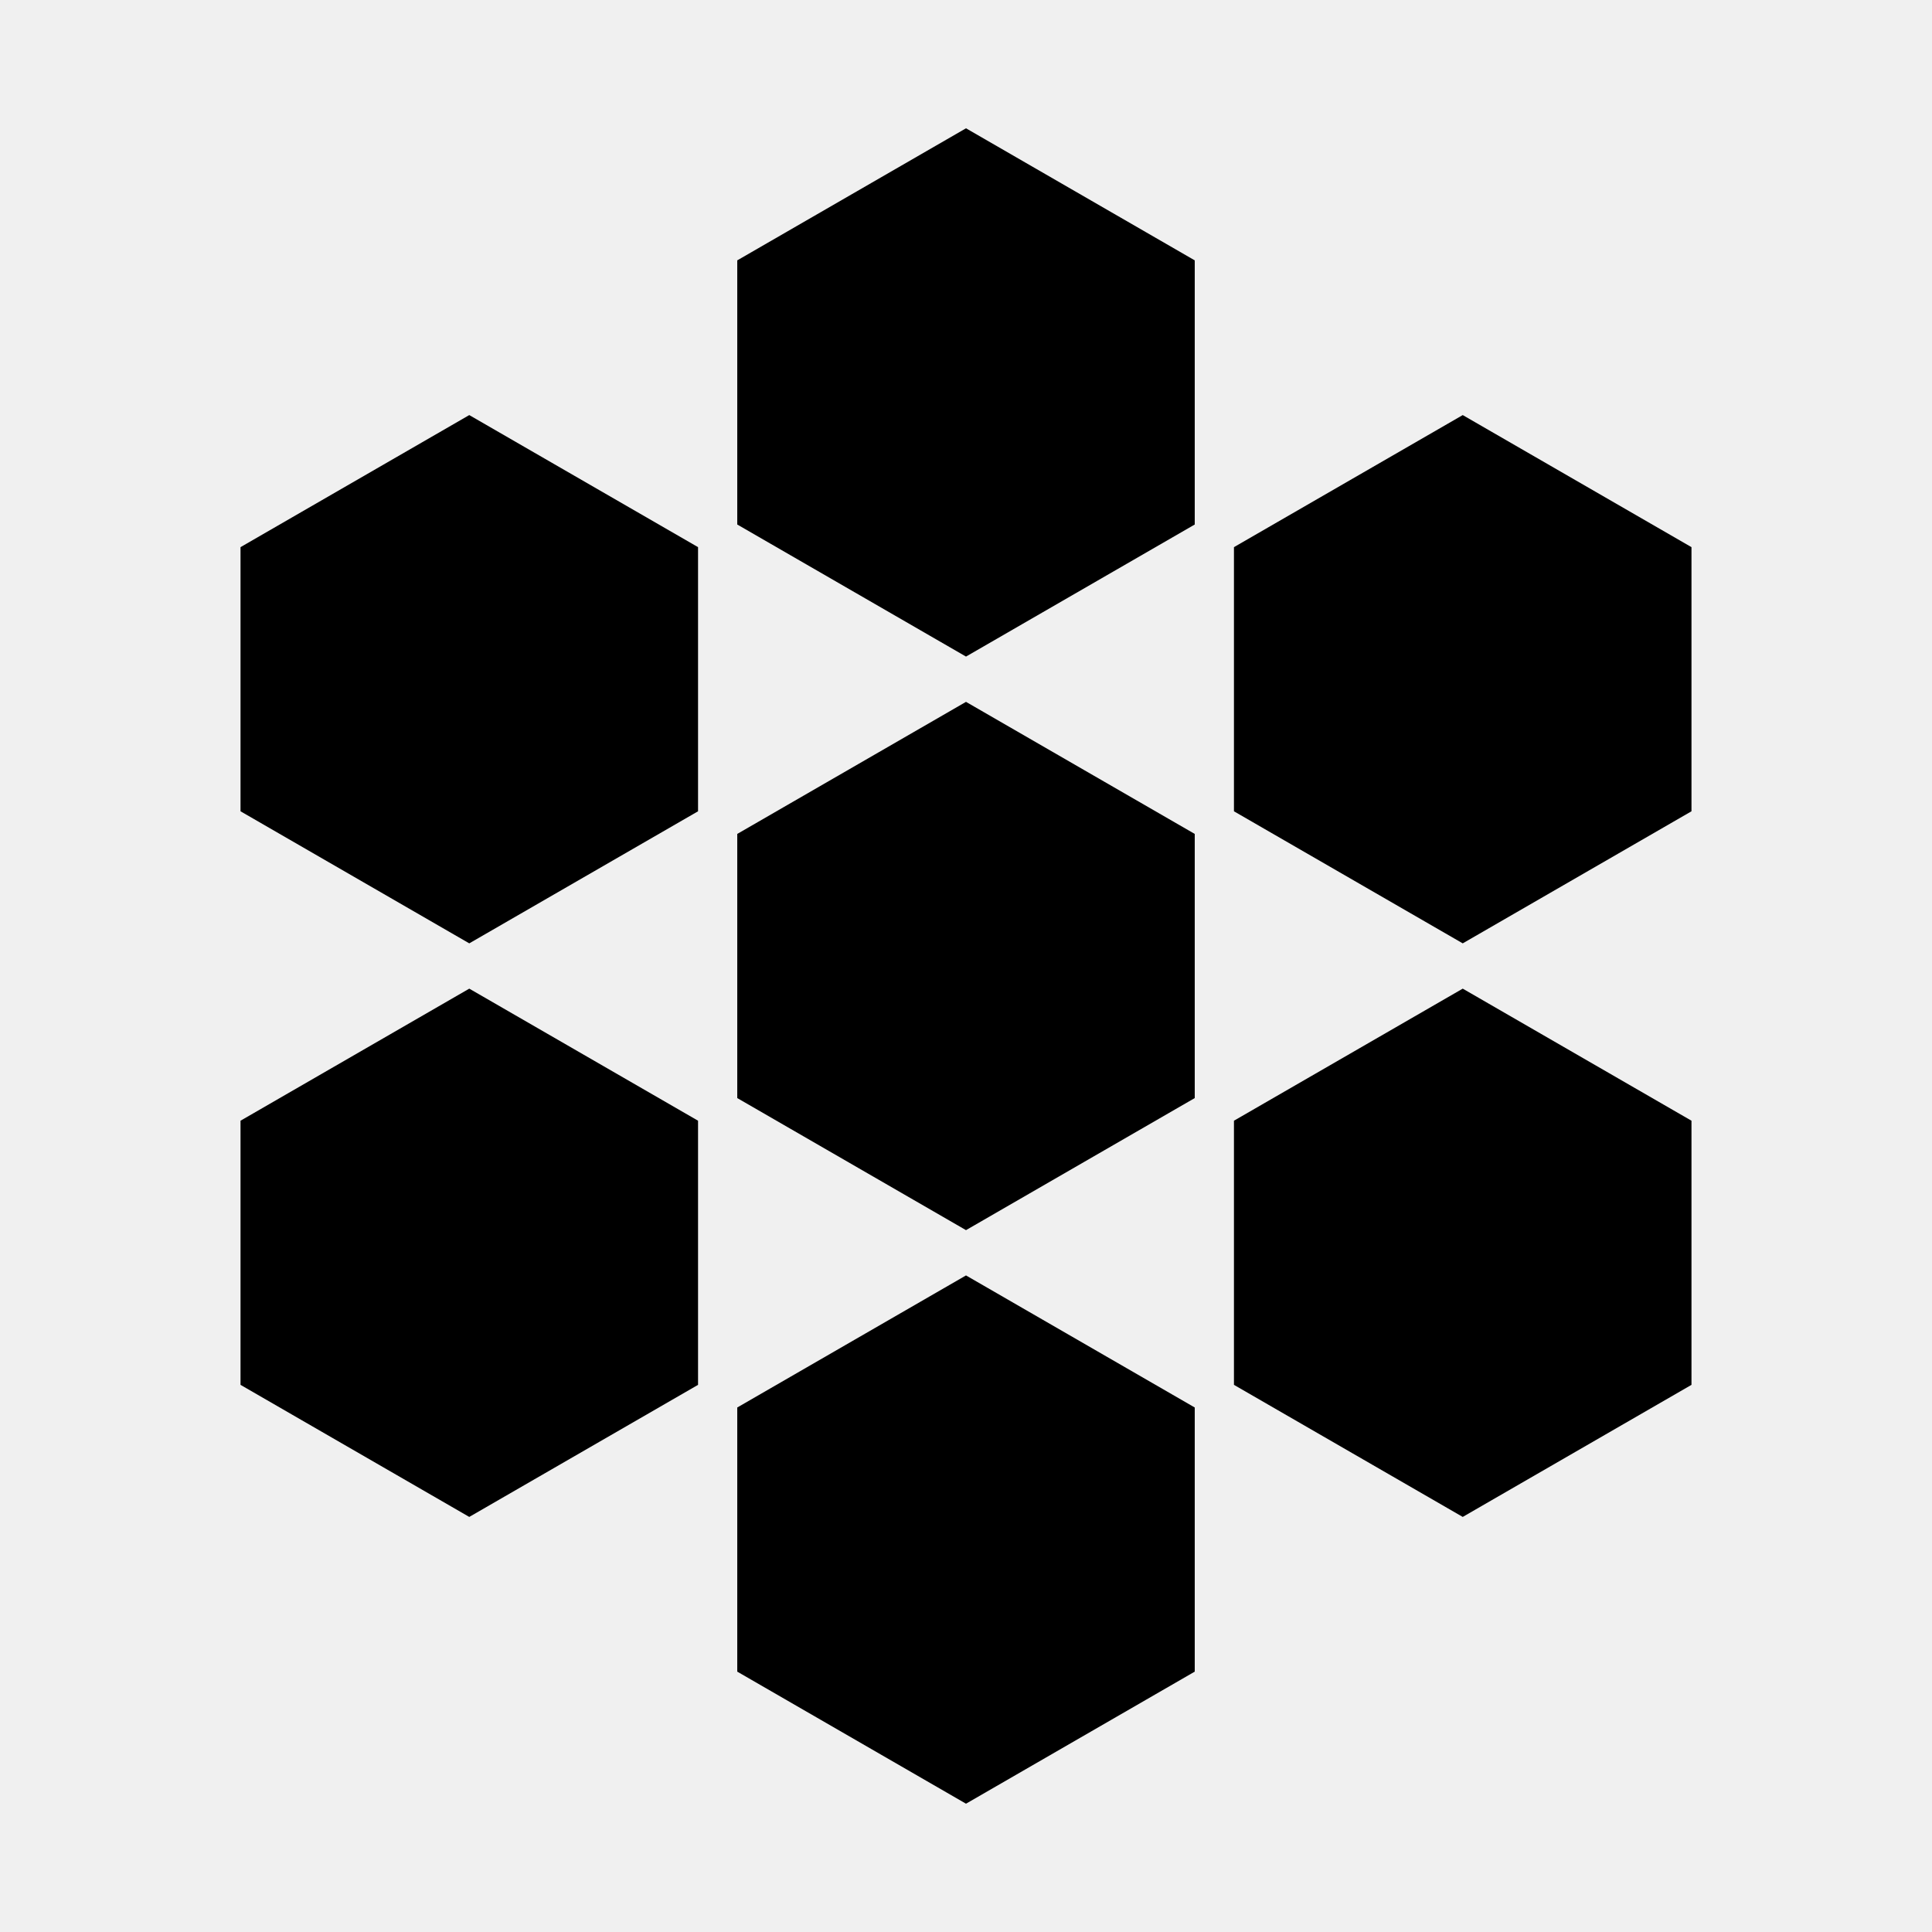
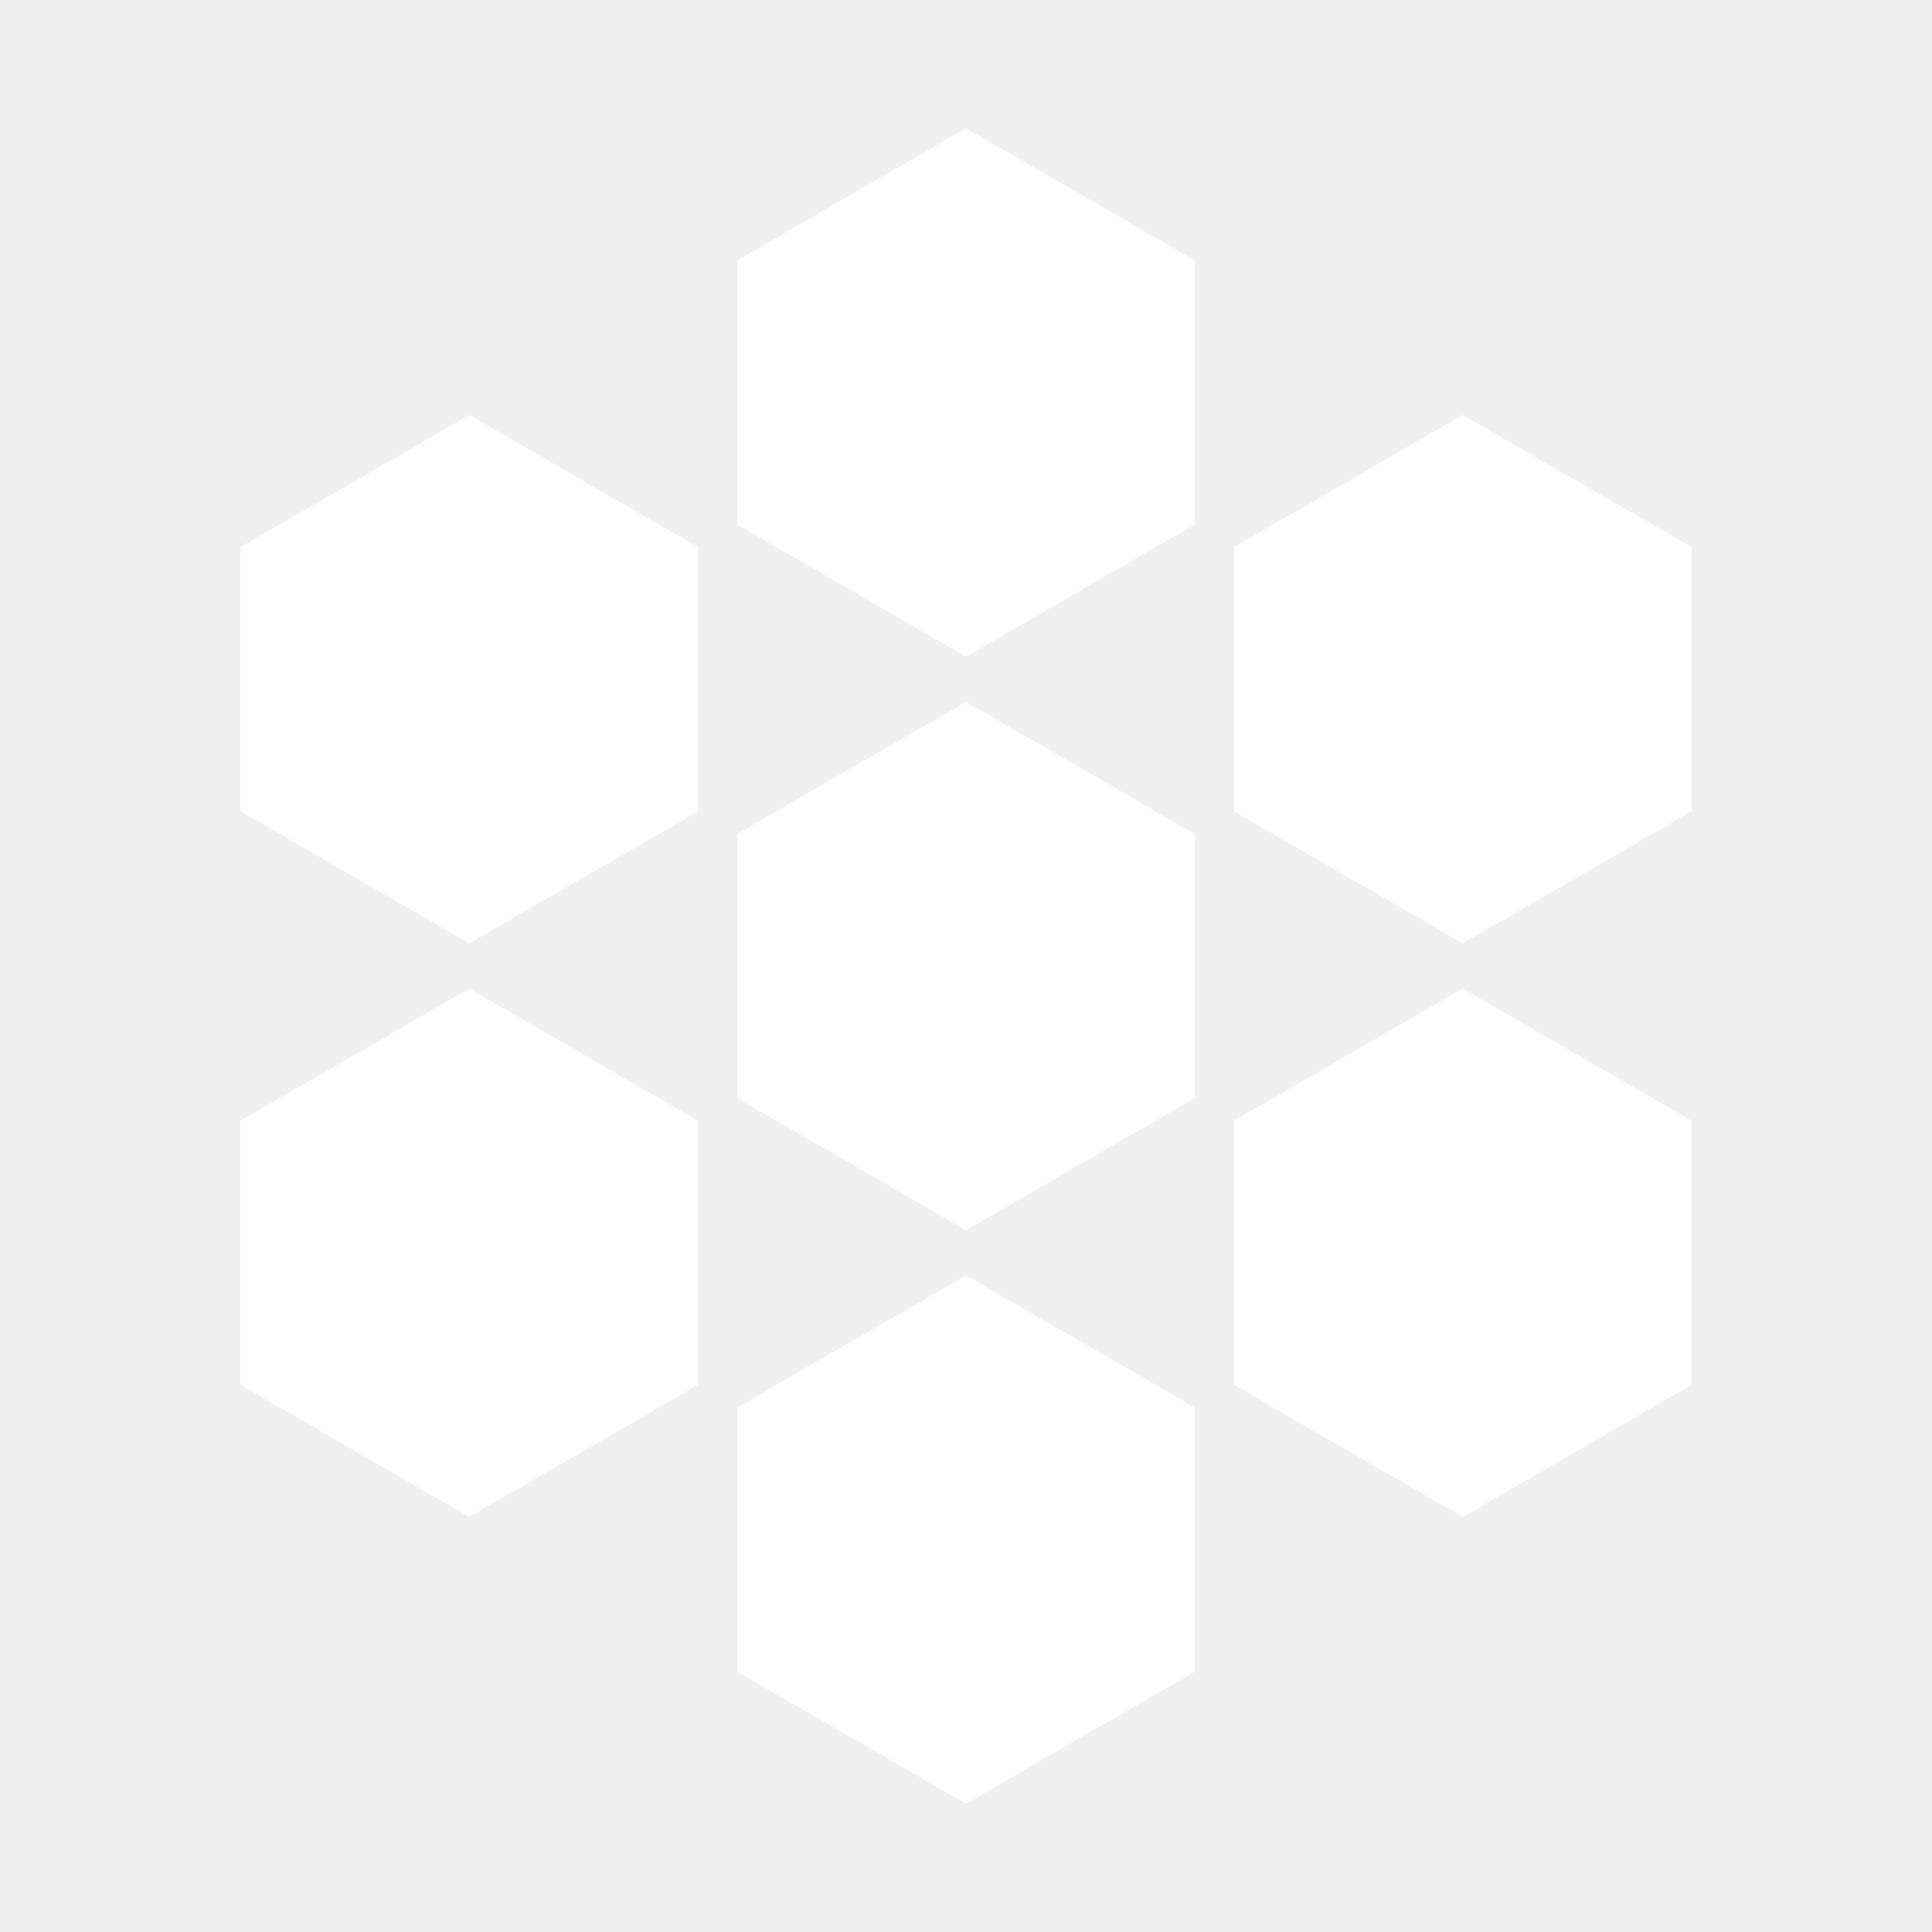
<svg xmlns="http://www.w3.org/2000/svg" viewBox="0 0 512 512" width="100%" height="100%">
-   <polygon points="256.00,186.00 316.62,221.00 316.62,291.00 256.00,326.00 195.38,291.00 195.38,221.00" fill="#000000" />
-   <polygon points="256.00,34.00 316.62,69.00 316.62,139.00 256.00,174.00 195.38,139.00 195.38,69.00" fill="#000000" />
-   <polygon points="256.00,338.00 316.62,373.00 316.62,443.00 256.00,478.00 195.38,443.00 195.38,373.00" fill="#000000" />
-   <polygon points="387.64,110.00 448.26,145.00 448.26,215.00 387.64,250.00 327.01,215.00 327.01,145.00" fill="#000000" />
-   <polygon points="387.64,262.00 448.26,297.00 448.26,367.00 387.64,402.00 327.01,367.00 327.01,297.00" fill="#000000" />
-   <polygon points="124.36,110.00 184.99,145.00 184.99,215.00 124.36,250.00 63.74,215.00 63.74,145.00" fill="#000000" />
-   <polygon points="124.36,262.00 184.99,297.00 184.99,367.00 124.36,402.00 63.74,367.00 63.74,297.00" fill="#000000" />
+   <polygon points="256.00,186.00 316.62,221.00 316.62,291.00 256.00,326.00 195.38,291.00 195.38,221.00" fill="#ffffff" />
+   <polygon points="256.00,34.00 316.62,69.00 316.62,139.00 256.00,174.00 195.38,139.00 195.38,69.00" fill="#ffffff" />
+   <polygon points="256.00,338.00 316.62,373.00 316.62,443.00 256.00,478.00 195.38,443.00 195.38,373.00" fill="#ffffff" />
+   <polygon points="387.64,110.00 448.26,145.00 448.26,215.00 387.64,250.00 327.01,215.00 327.01,145.00" fill="#ffffff" />
+   <polygon points="387.64,262.00 448.26,297.00 448.26,367.00 387.64,402.00 327.01,367.00 327.01,297.00" fill="#ffffff" />
+   <polygon points="124.36,110.00 184.99,145.00 184.99,215.00 124.36,250.00 63.74,215.00 63.74,145.00" fill="#ffffff" />
+   <polygon points="124.36,262.00 184.99,297.00 184.99,367.00 124.36,402.00 63.74,367.00 63.74,297.00" fill="#ffffff" />
</svg>
